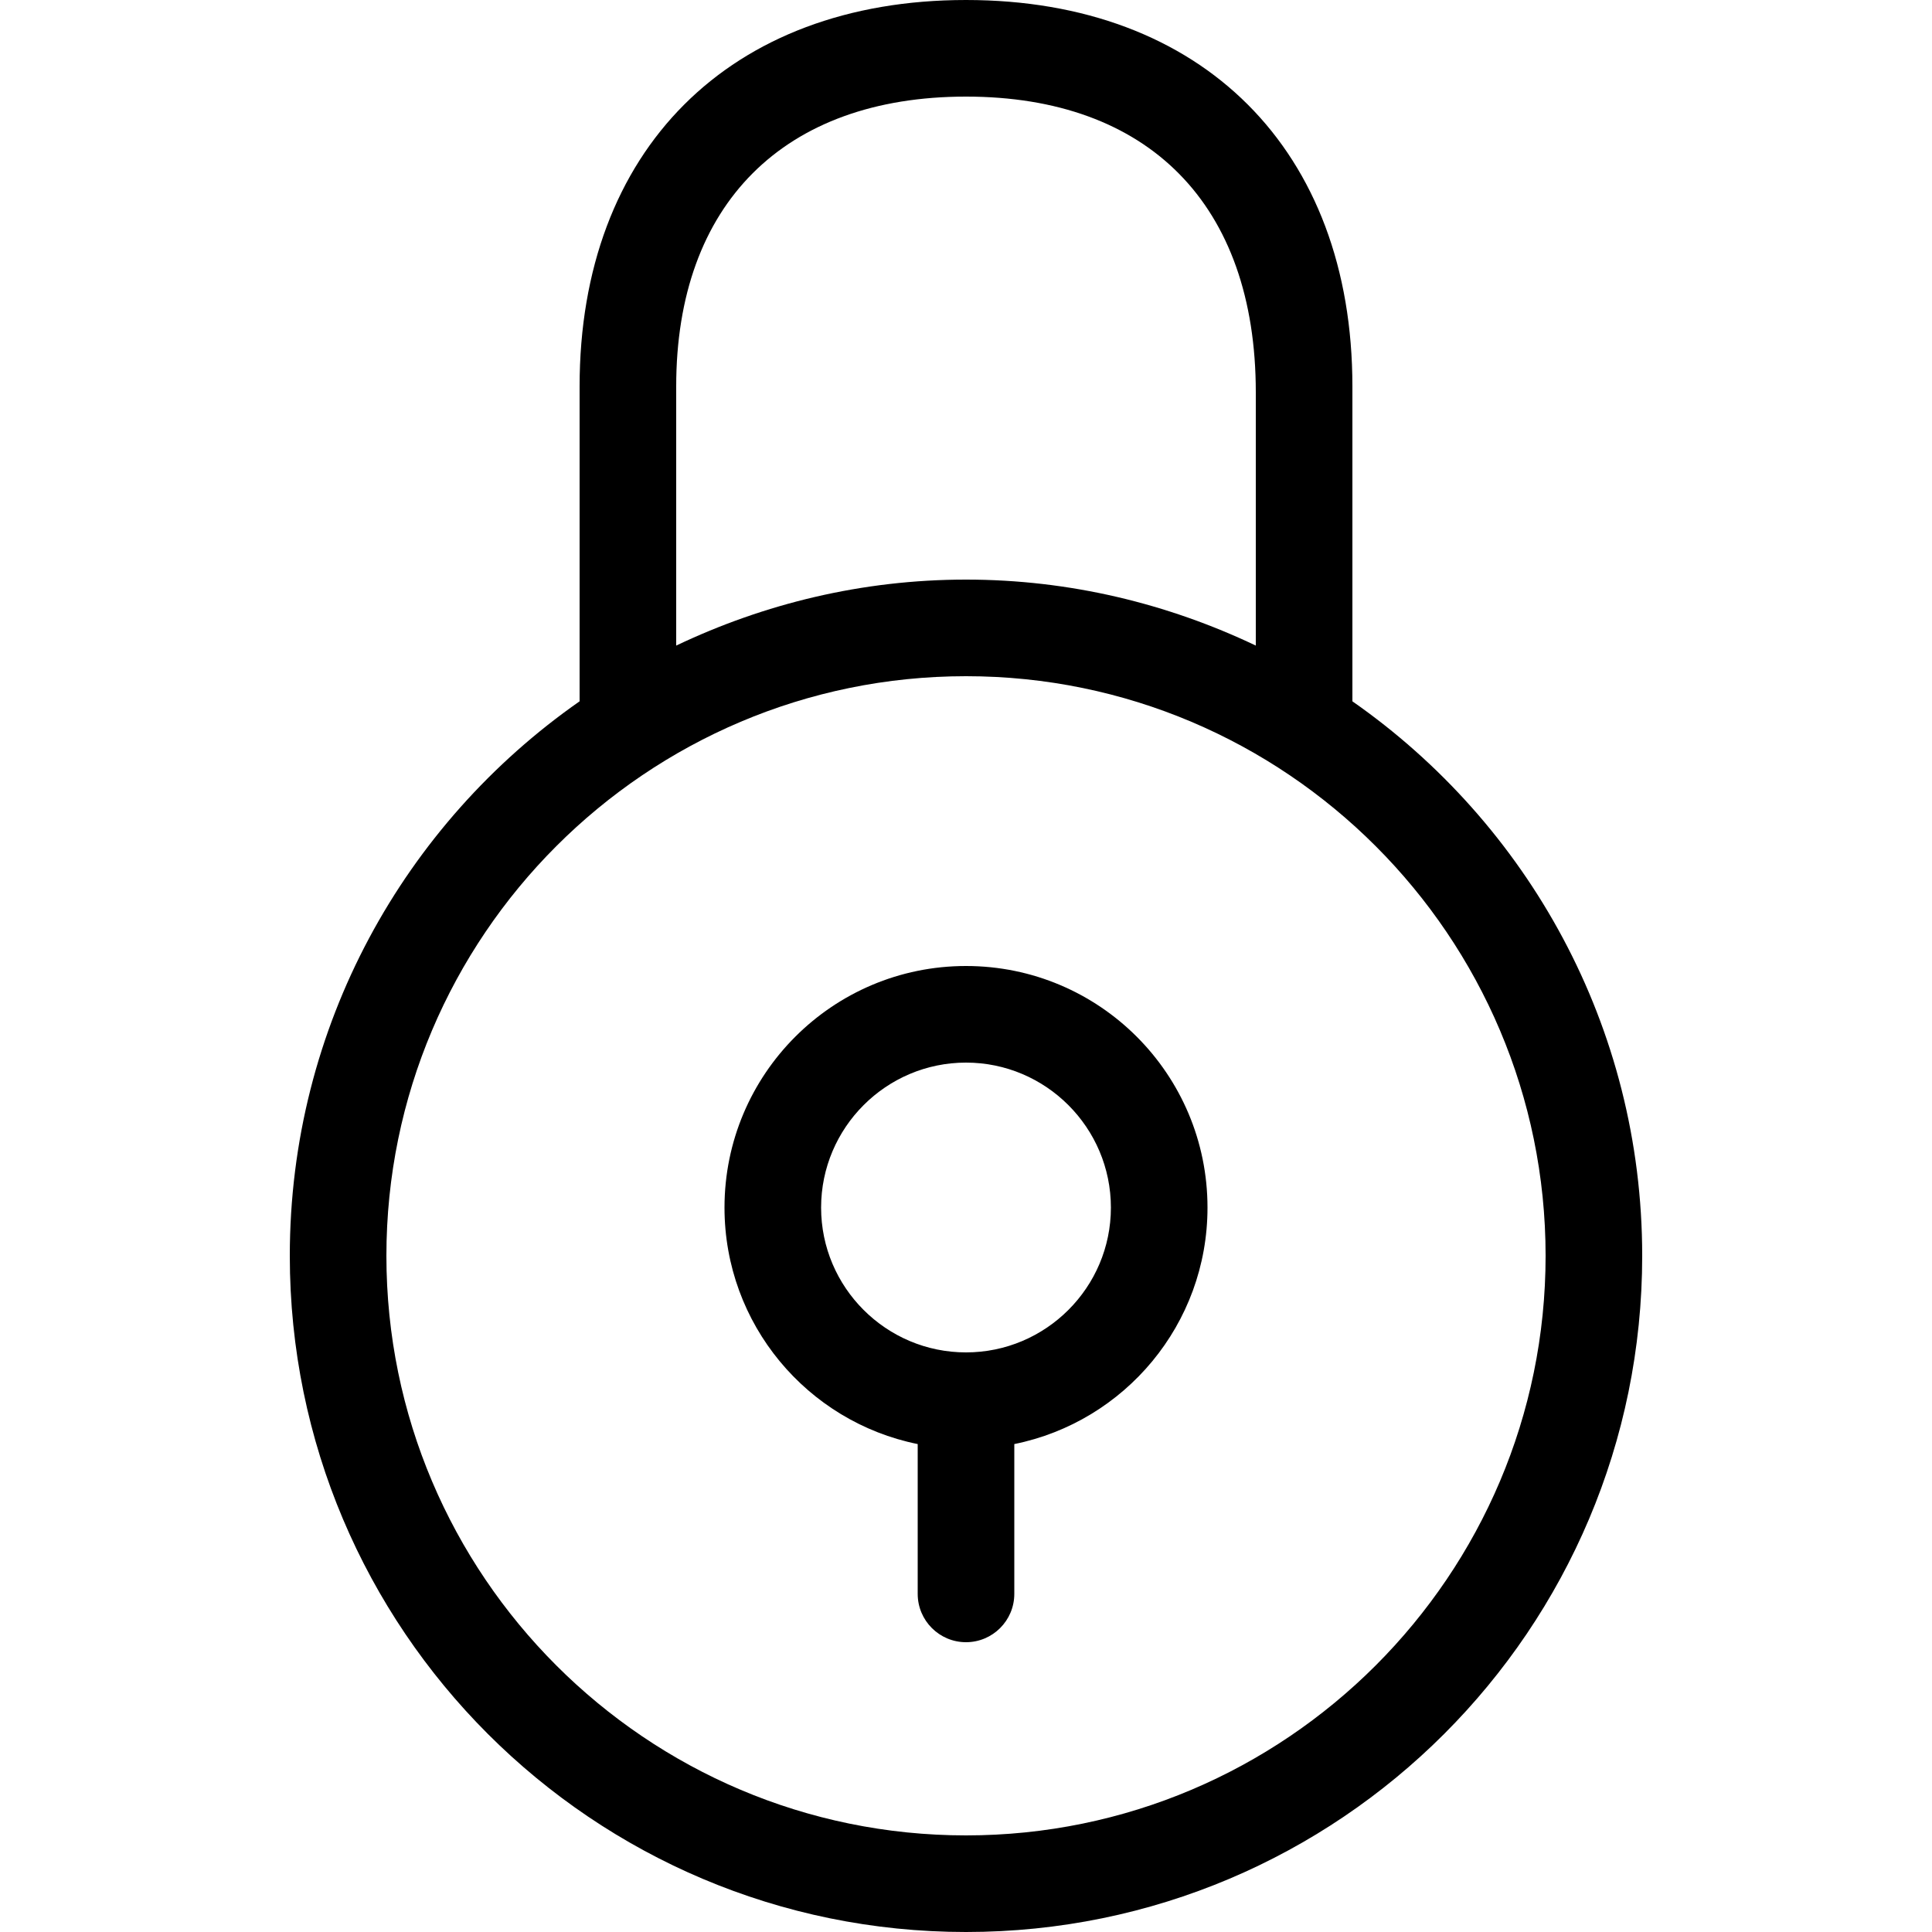
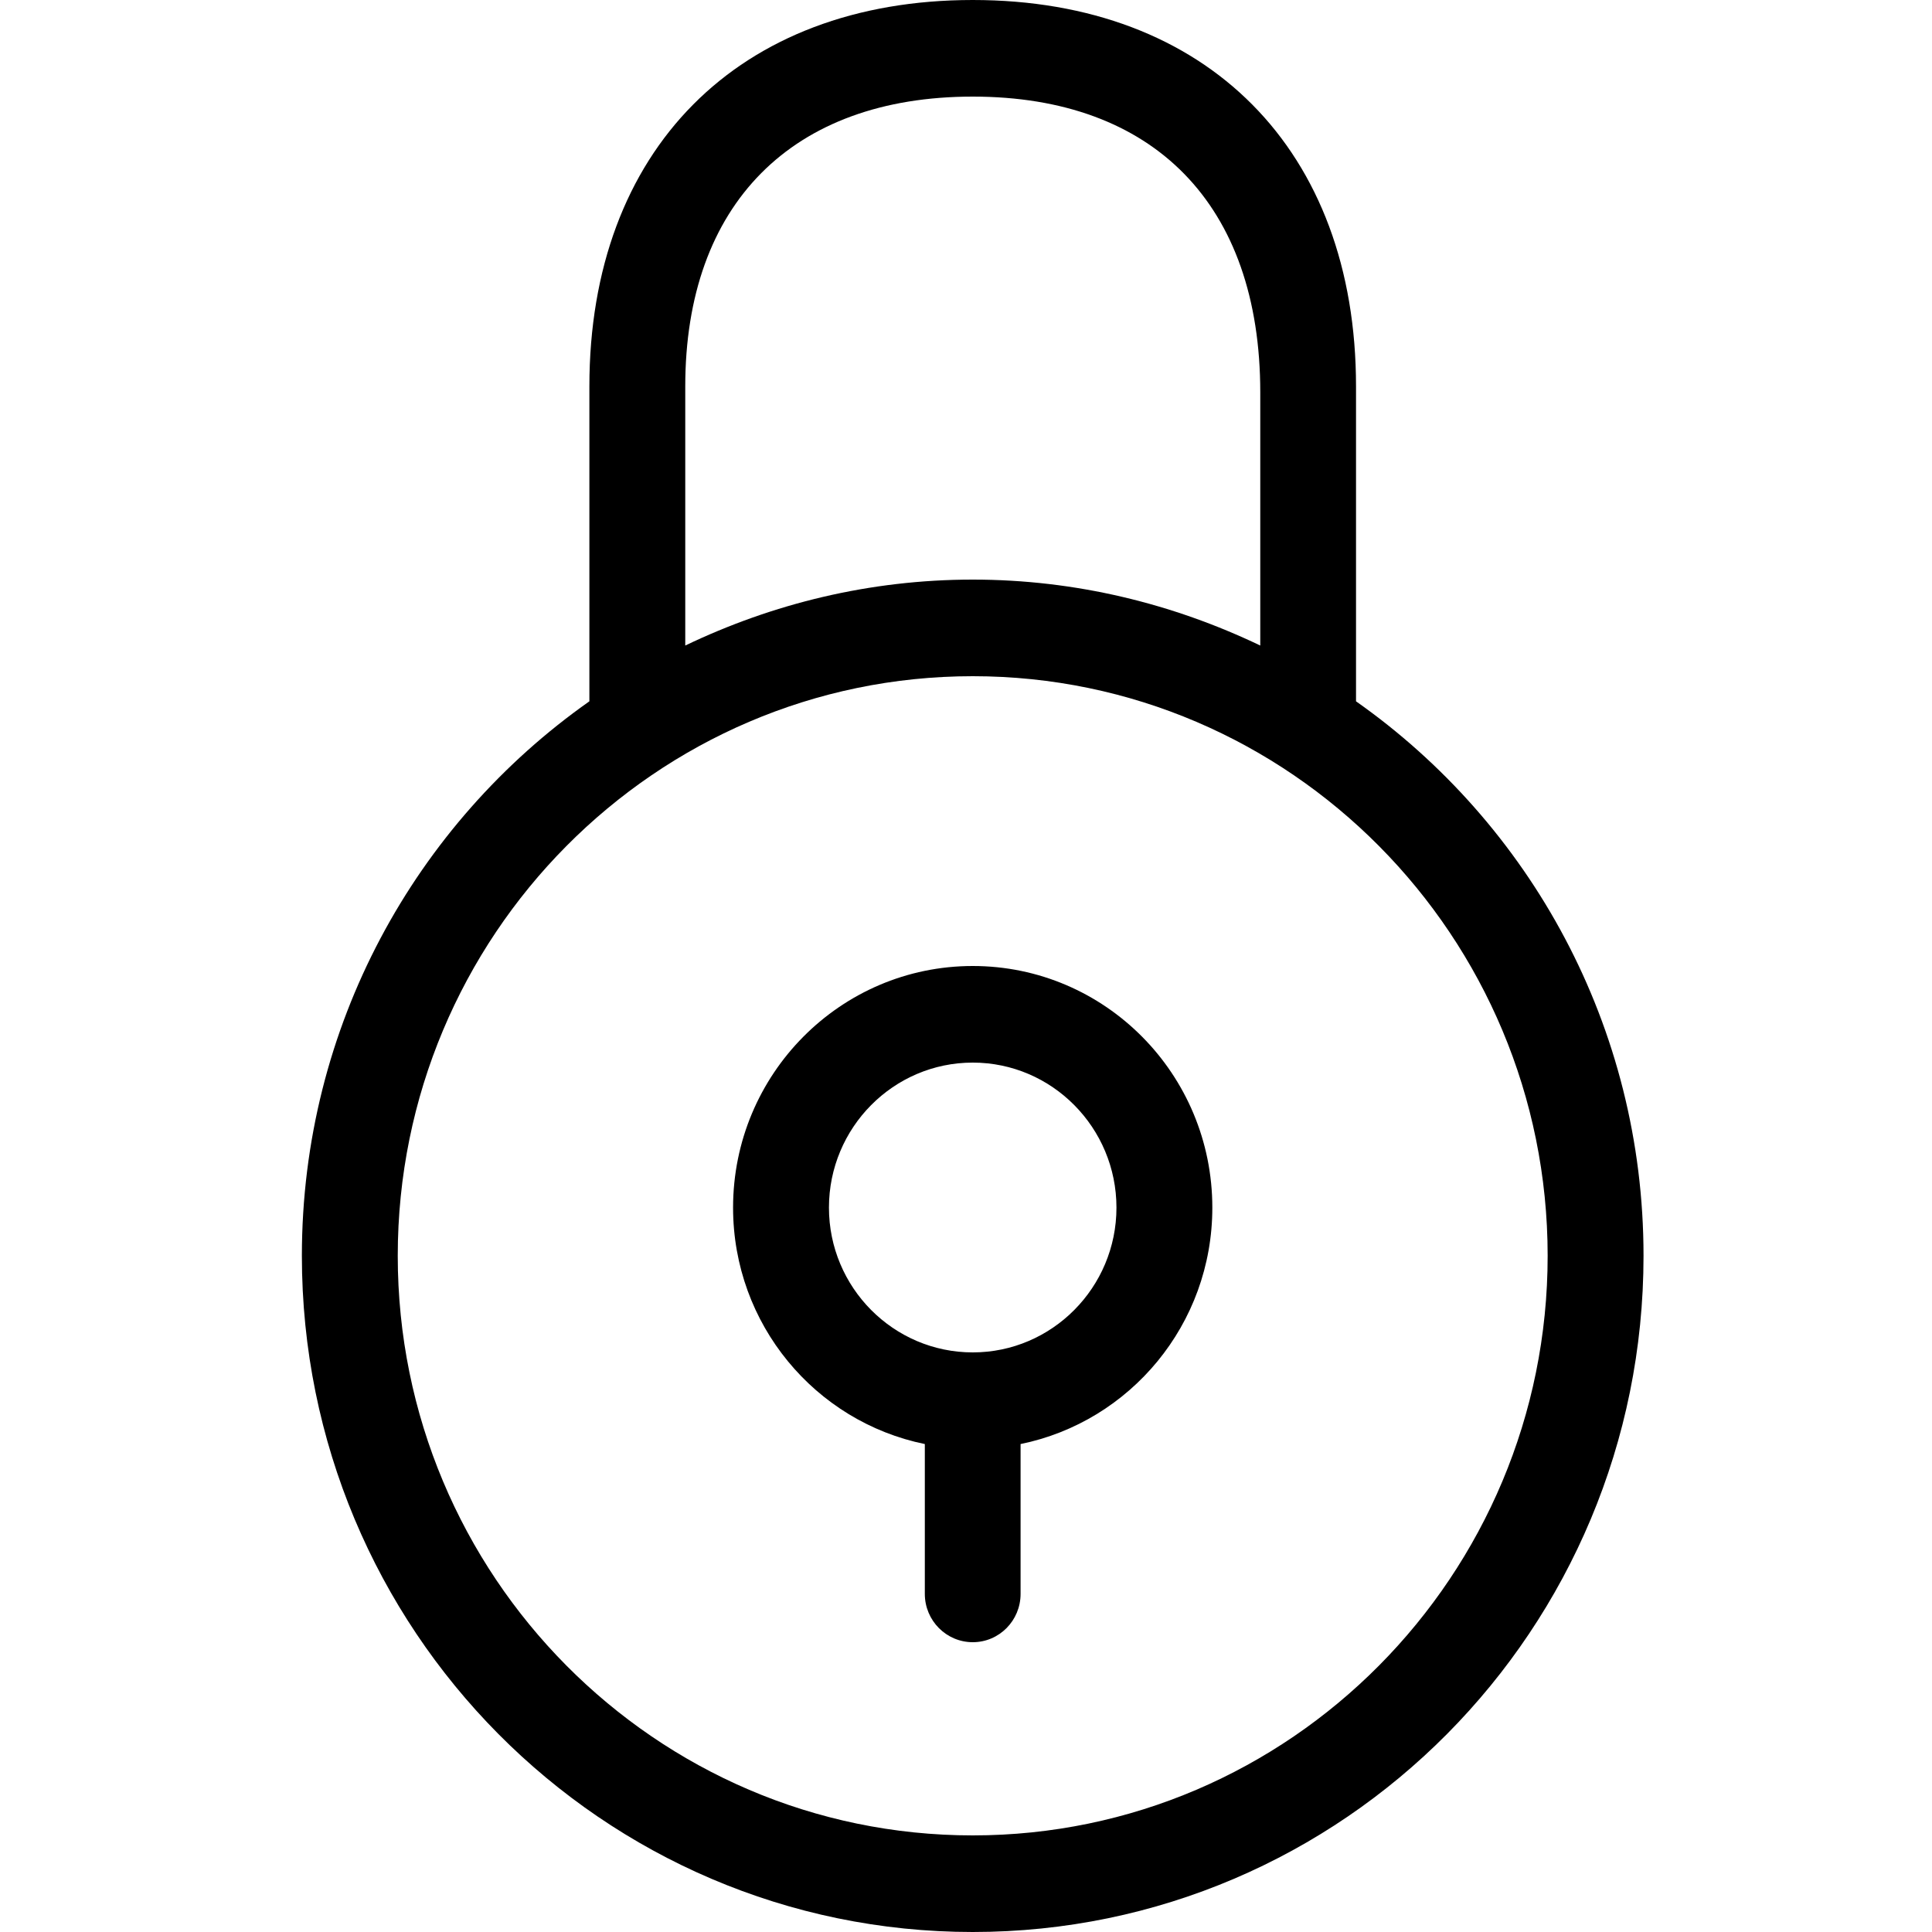
- <svg xmlns="http://www.w3.org/2000/svg" width="20px" height="20px" viewBox="0 0 20 20" version="1.1">
+ <svg xmlns="http://www.w3.org/2000/svg" width="16px" height="16px" viewBox="0 0 16 16" version="1.1">
  <defs />
  <g id="Web" stroke="none" stroke-width="1" fill="none" fill-rule="evenodd">
    <g id="lock--small" fill="#000000">
-       <path d="M10,19 C6.691,19 4,16.309 4,13 C4,9.691 6.691,7 10,7 C13.309,7 16,9.691 16,13 C16,16.309 13.309,19 10,19 L10,19 Z M7,4 C7,2.114 8.114,1 10,1 C11.886,1 13,2.114 13,4.062 L13,6.683 C12.09,6.25 11.075,6 10,6 C8.925,6 7.91,6.25 7,6.683 L7,4 Z M14,7.26 L14,4 C14,1.554 12.446,0 10,0 C7.554,0 6,1.554 6,4 L6,7.26 C4.188,8.525 3,10.622 3,13 C3,16.866 6.134,20 10,20 C13.866,20 17,16.866 17,13 C17,10.622 15.812,8.525 14,7.26 L14,7.26 Z M10,14 C9.173,14 8.5,13.327 8.5,12.501 C8.5,11.674 9.173,11 10,11 C10.827,11 11.5,11.674 11.5,12.501 C11.5,13.327 10.827,14 10,14 L10,14 Z M10,10 C8.619,10 7.5,11.12 7.5,12.501 C7.5,13.71 8.358,14.718 9.5,14.949 L9.5,16.5 C9.5,16.776 9.724,17 10,17 C10.276,17 10.5,16.776 10.5,16.5 L10.5,14.949 C11.642,14.718 12.5,13.71 12.5,12.501 C12.5,11.12 11.382,10 10,10 L10,10 Z" id="Page-1" />
+       <path d="M8.056,15.2 C5.429,15.2 3.294,13.047 3.294,10.4 C3.294,7.753 5.429,5.6 8.056,5.6 C10.682,5.6 12.817,7.753 12.817,10.4 C12.817,13.047 10.682,15.2 8.056,15.2 L8.056,15.2 Z M5.675,3.2 C5.675,1.691 6.559,0.8 8.056,0.8 C9.552,0.8 10.437,1.691 10.437,3.25 L10.437,5.346 C9.714,5 8.909,4.8 8.056,4.8 C7.202,4.8 6.397,5 5.675,5.346 L5.675,3.2 Z M11.23,5.808 L11.23,3.2 C11.23,1.243 9.997,0 8.056,0 C6.114,0 4.881,1.243 4.881,3.2 L4.881,5.808 C3.443,6.82 2.5,8.498 2.5,10.4 C2.5,13.493 4.987,16 8.056,16 C11.124,16 13.611,13.493 13.611,10.4 C13.611,8.498 12.668,6.82 11.23,5.808 L11.23,5.808 Z M8.056,11.2 C7.399,11.2 6.865,10.662 6.865,10.001 C6.865,9.339 7.399,8.8 8.056,8.8 C8.712,8.8 9.246,9.339 9.246,10.001 C9.246,10.662 8.712,11.2 8.056,11.2 L8.056,11.2 Z M8.056,8 C6.96,8 6.071,8.896 6.071,10.001 C6.071,10.968 6.752,11.774 7.659,11.959 L7.659,13.2 C7.659,13.421 7.837,13.6 8.056,13.6 C8.275,13.6 8.452,13.421 8.452,13.2 L8.452,11.959 C9.359,11.774 10.04,10.968 10.04,10.001 C10.04,8.896 9.152,8 8.056,8 L8.056,8 Z" id="Page-1" />
    </g>
  </g>
</svg>
